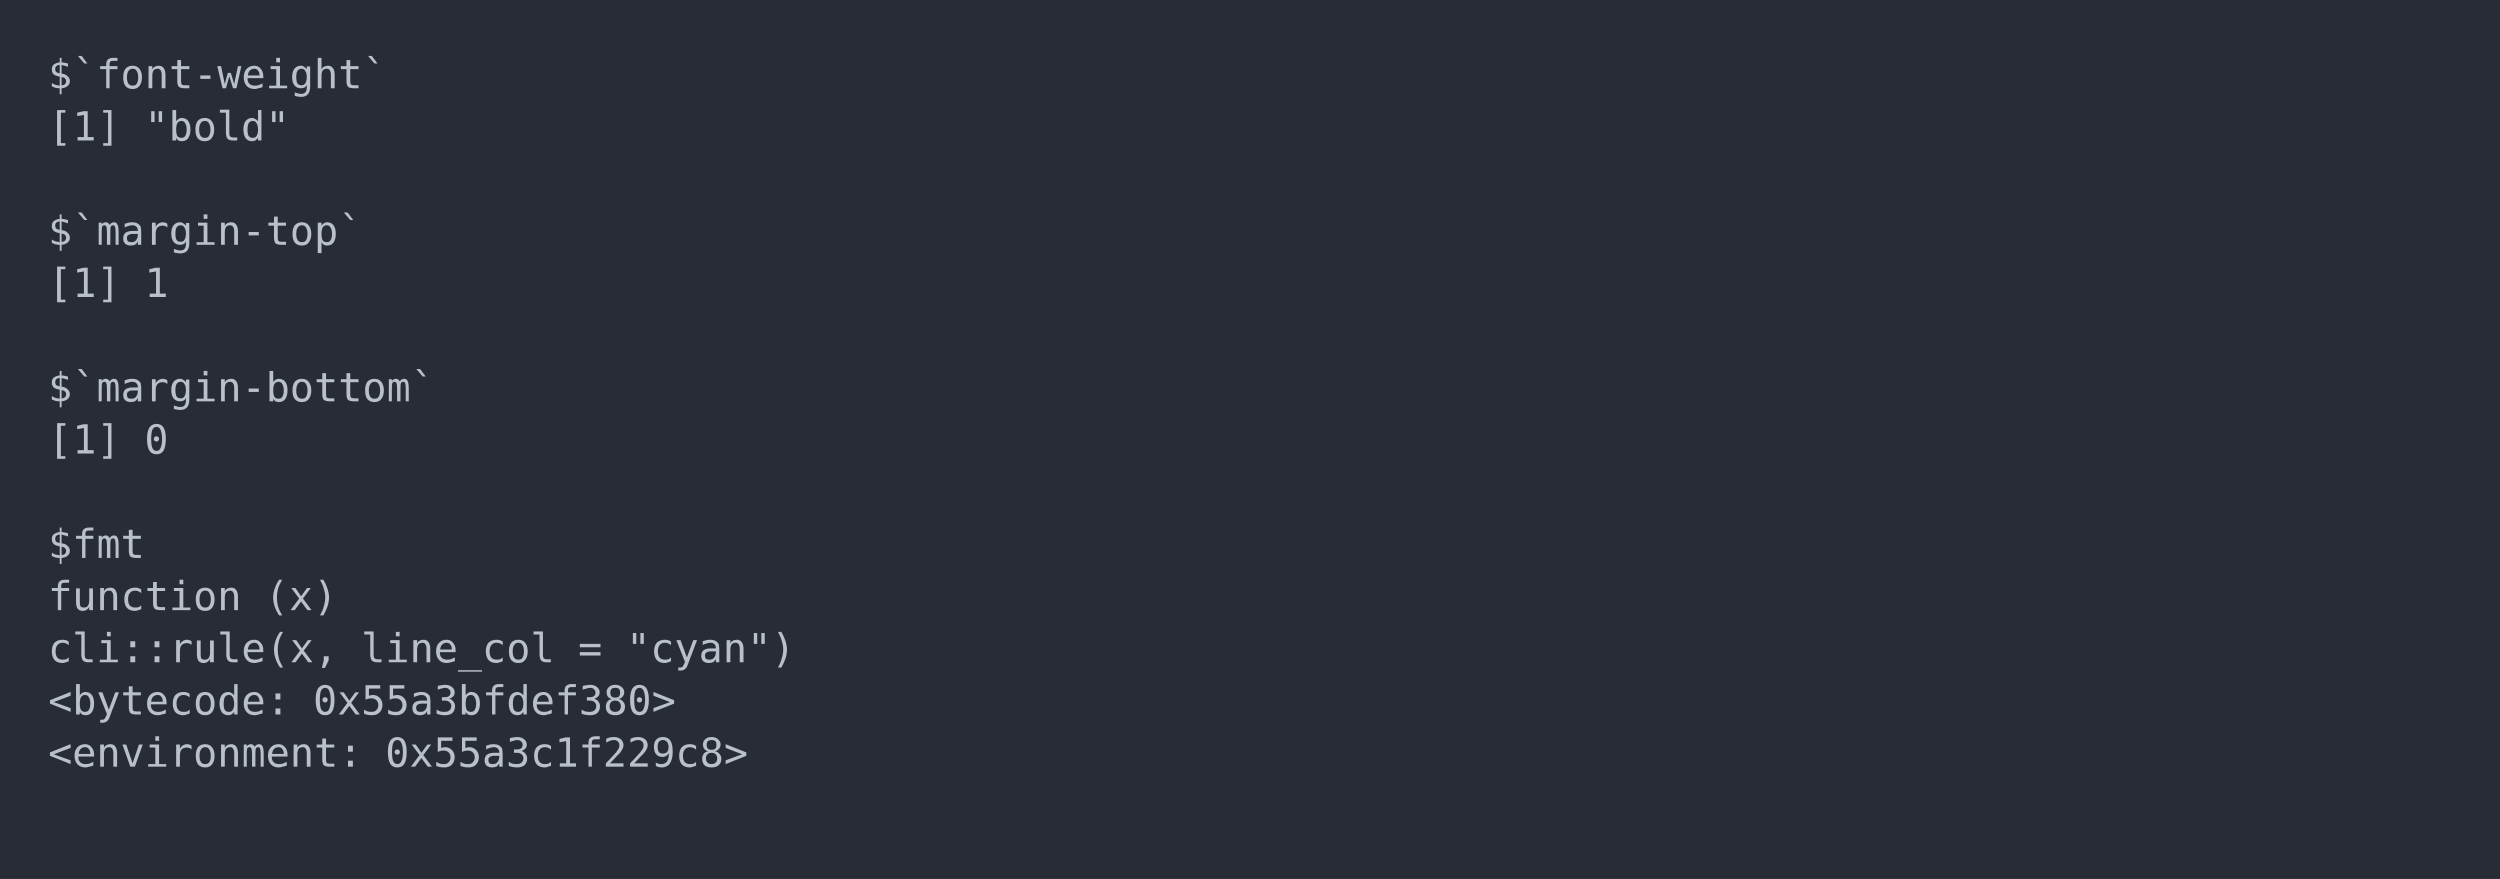
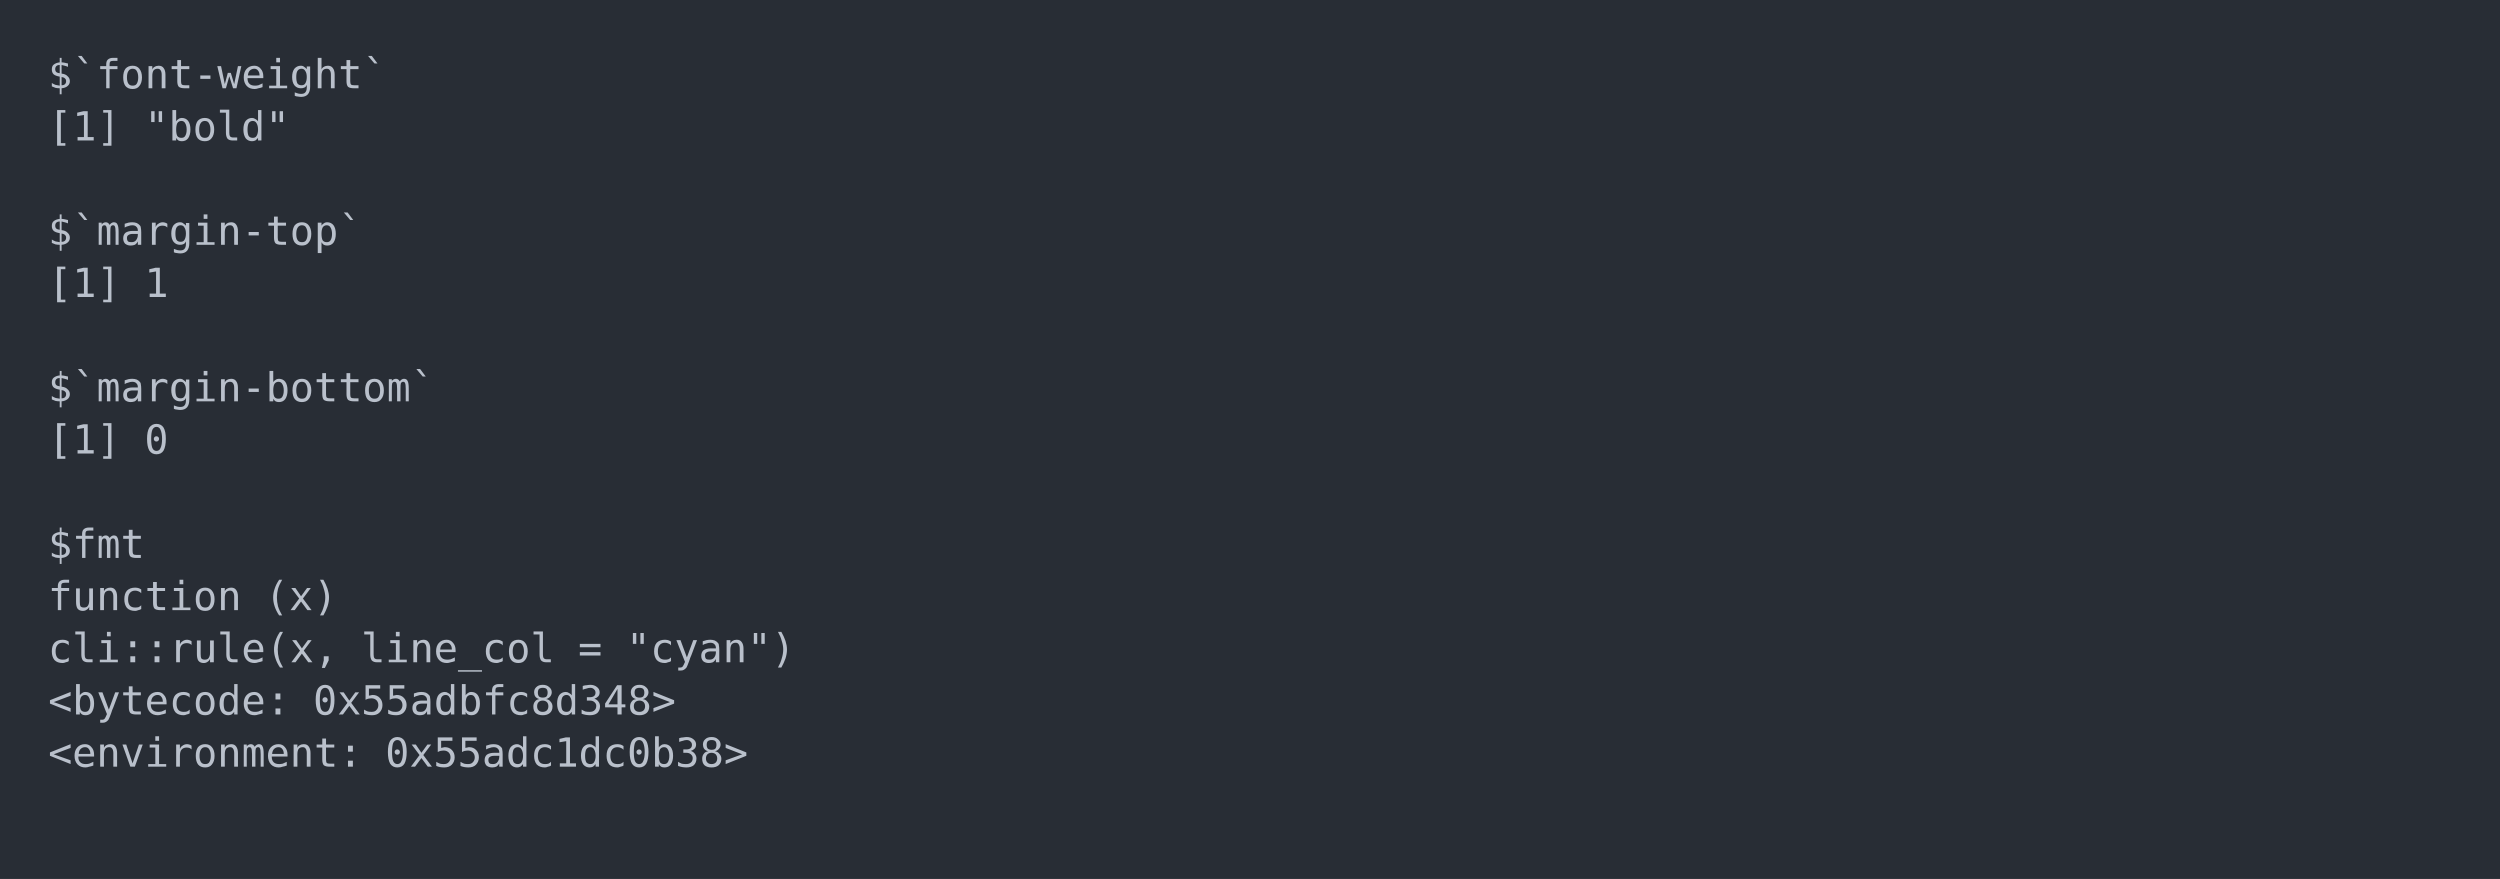
<svg xmlns="http://www.w3.org/2000/svg" xmlns:xlink="http://www.w3.org/1999/xlink" width="1040" height="365.65">
  <rect width="1040" height="365.65" rx="0" ry="0" class="a" />
  <svg height="325.65" viewBox="0 0 100 32.565" width="1000" x="20" y="20">
    <style>.a{fill:rgb(40,45,53)}.b{font-family:'Fira Code',Monaco,Consolas,Menlo,'Bitstream Vera Sans Mono','Powerline Symbols',monospace}.c{fill:transparent}.d{fill:rgb(185,192,203);white-space:pre}</style>
    <g font-family="'Fira Code',Monaco,Consolas,Menlo,'Bitstream Vera Sans Mono','Powerline Symbols',monospace" font-size="1.67" class="b">
      <defs>
        <symbol id="a">
          <rect height="16" width="100" x="0" y="0" class="c" />
        </symbol>
      </defs>
      <rect height="32.565" width="100" class="a" />
      <svg x="0" y="0" width="100">
        <svg x="0">
          <use xlink:href="#a" />
          <text x="0" y="1.67" class="d">$`font-weight`</text>
          <text x="0" y="3.841" class="d">[1]</text>
          <text x="4.008" y="3.841" class="d">"bold"</text>
          <text x="0" y="8.183" class="d">$`margin-top`</text>
          <text x="0" y="10.354" class="d">[1]</text>
          <text x="4.008" y="10.354" class="d">1</text>
          <text x="0" y="14.696" class="d">$`margin-bottom`</text>
          <text x="0" y="16.867" class="d">[1]</text>
          <text x="4.008" y="16.867" class="d">0</text>
          <text x="0" y="21.209" class="d">$fmt</text>
          <text x="0" y="23.38" class="d">function</text>
          <text x="9.018" y="23.38" class="d">(x)</text>
          <text x="0" y="25.551" class="d">cli::rule(x,</text>
          <text x="13.026" y="25.551" class="d">line_col</text>
          <text x="22.044" y="25.551" class="d">=</text>
          <text x="24.048" y="25.551" class="d">"cyan")</text>
          <text x="0" y="27.722" class="d">&lt;bytecode:</text>
-           <text x="11.022" y="27.722" class="d">0x55a3bfdef380&gt;</text>
+           <text x="11.022" y="27.722" class="d">0x55adbfc8d348&gt;</text>
          <text x="0" y="29.893" class="d">&lt;environment:</text>
-           <text x="14.028" y="29.893" class="d">0x55a3c1f229c8&gt;</text>
+           <text x="14.028" y="29.893" class="d">0x55adc1dc0b38&gt;</text>
        </svg>
      </svg>
    </g>
  </svg>
</svg>
